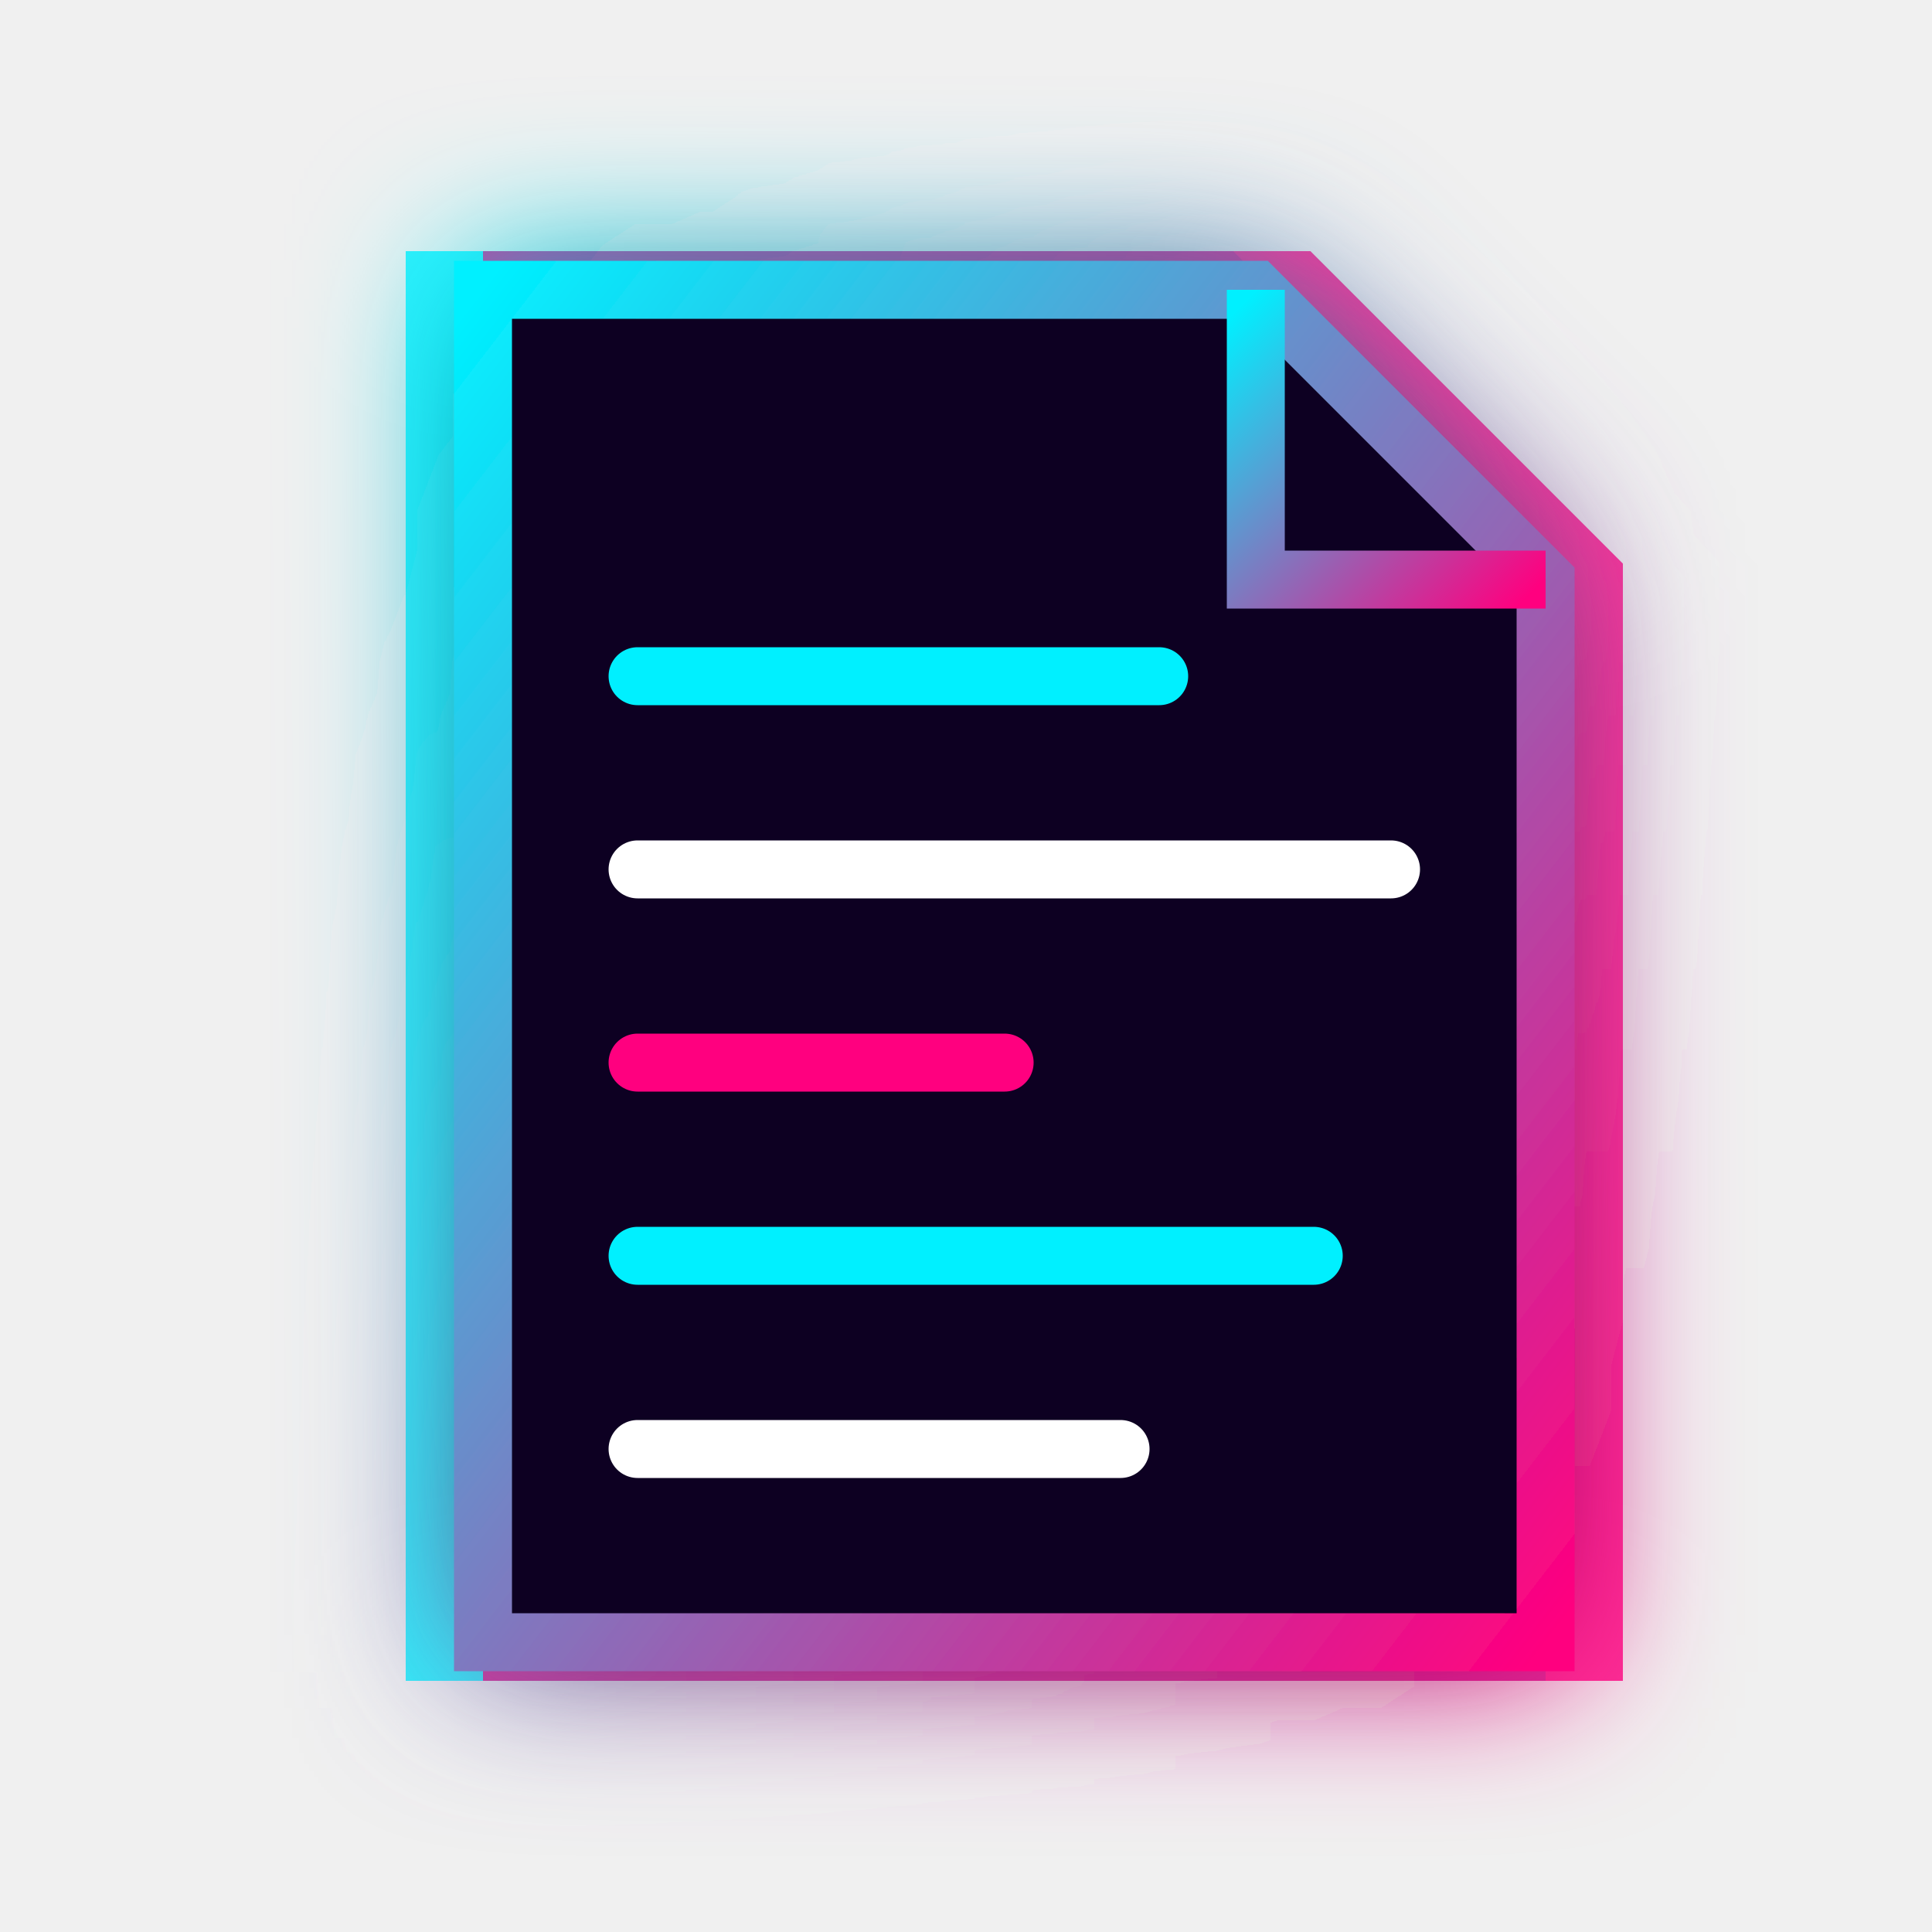
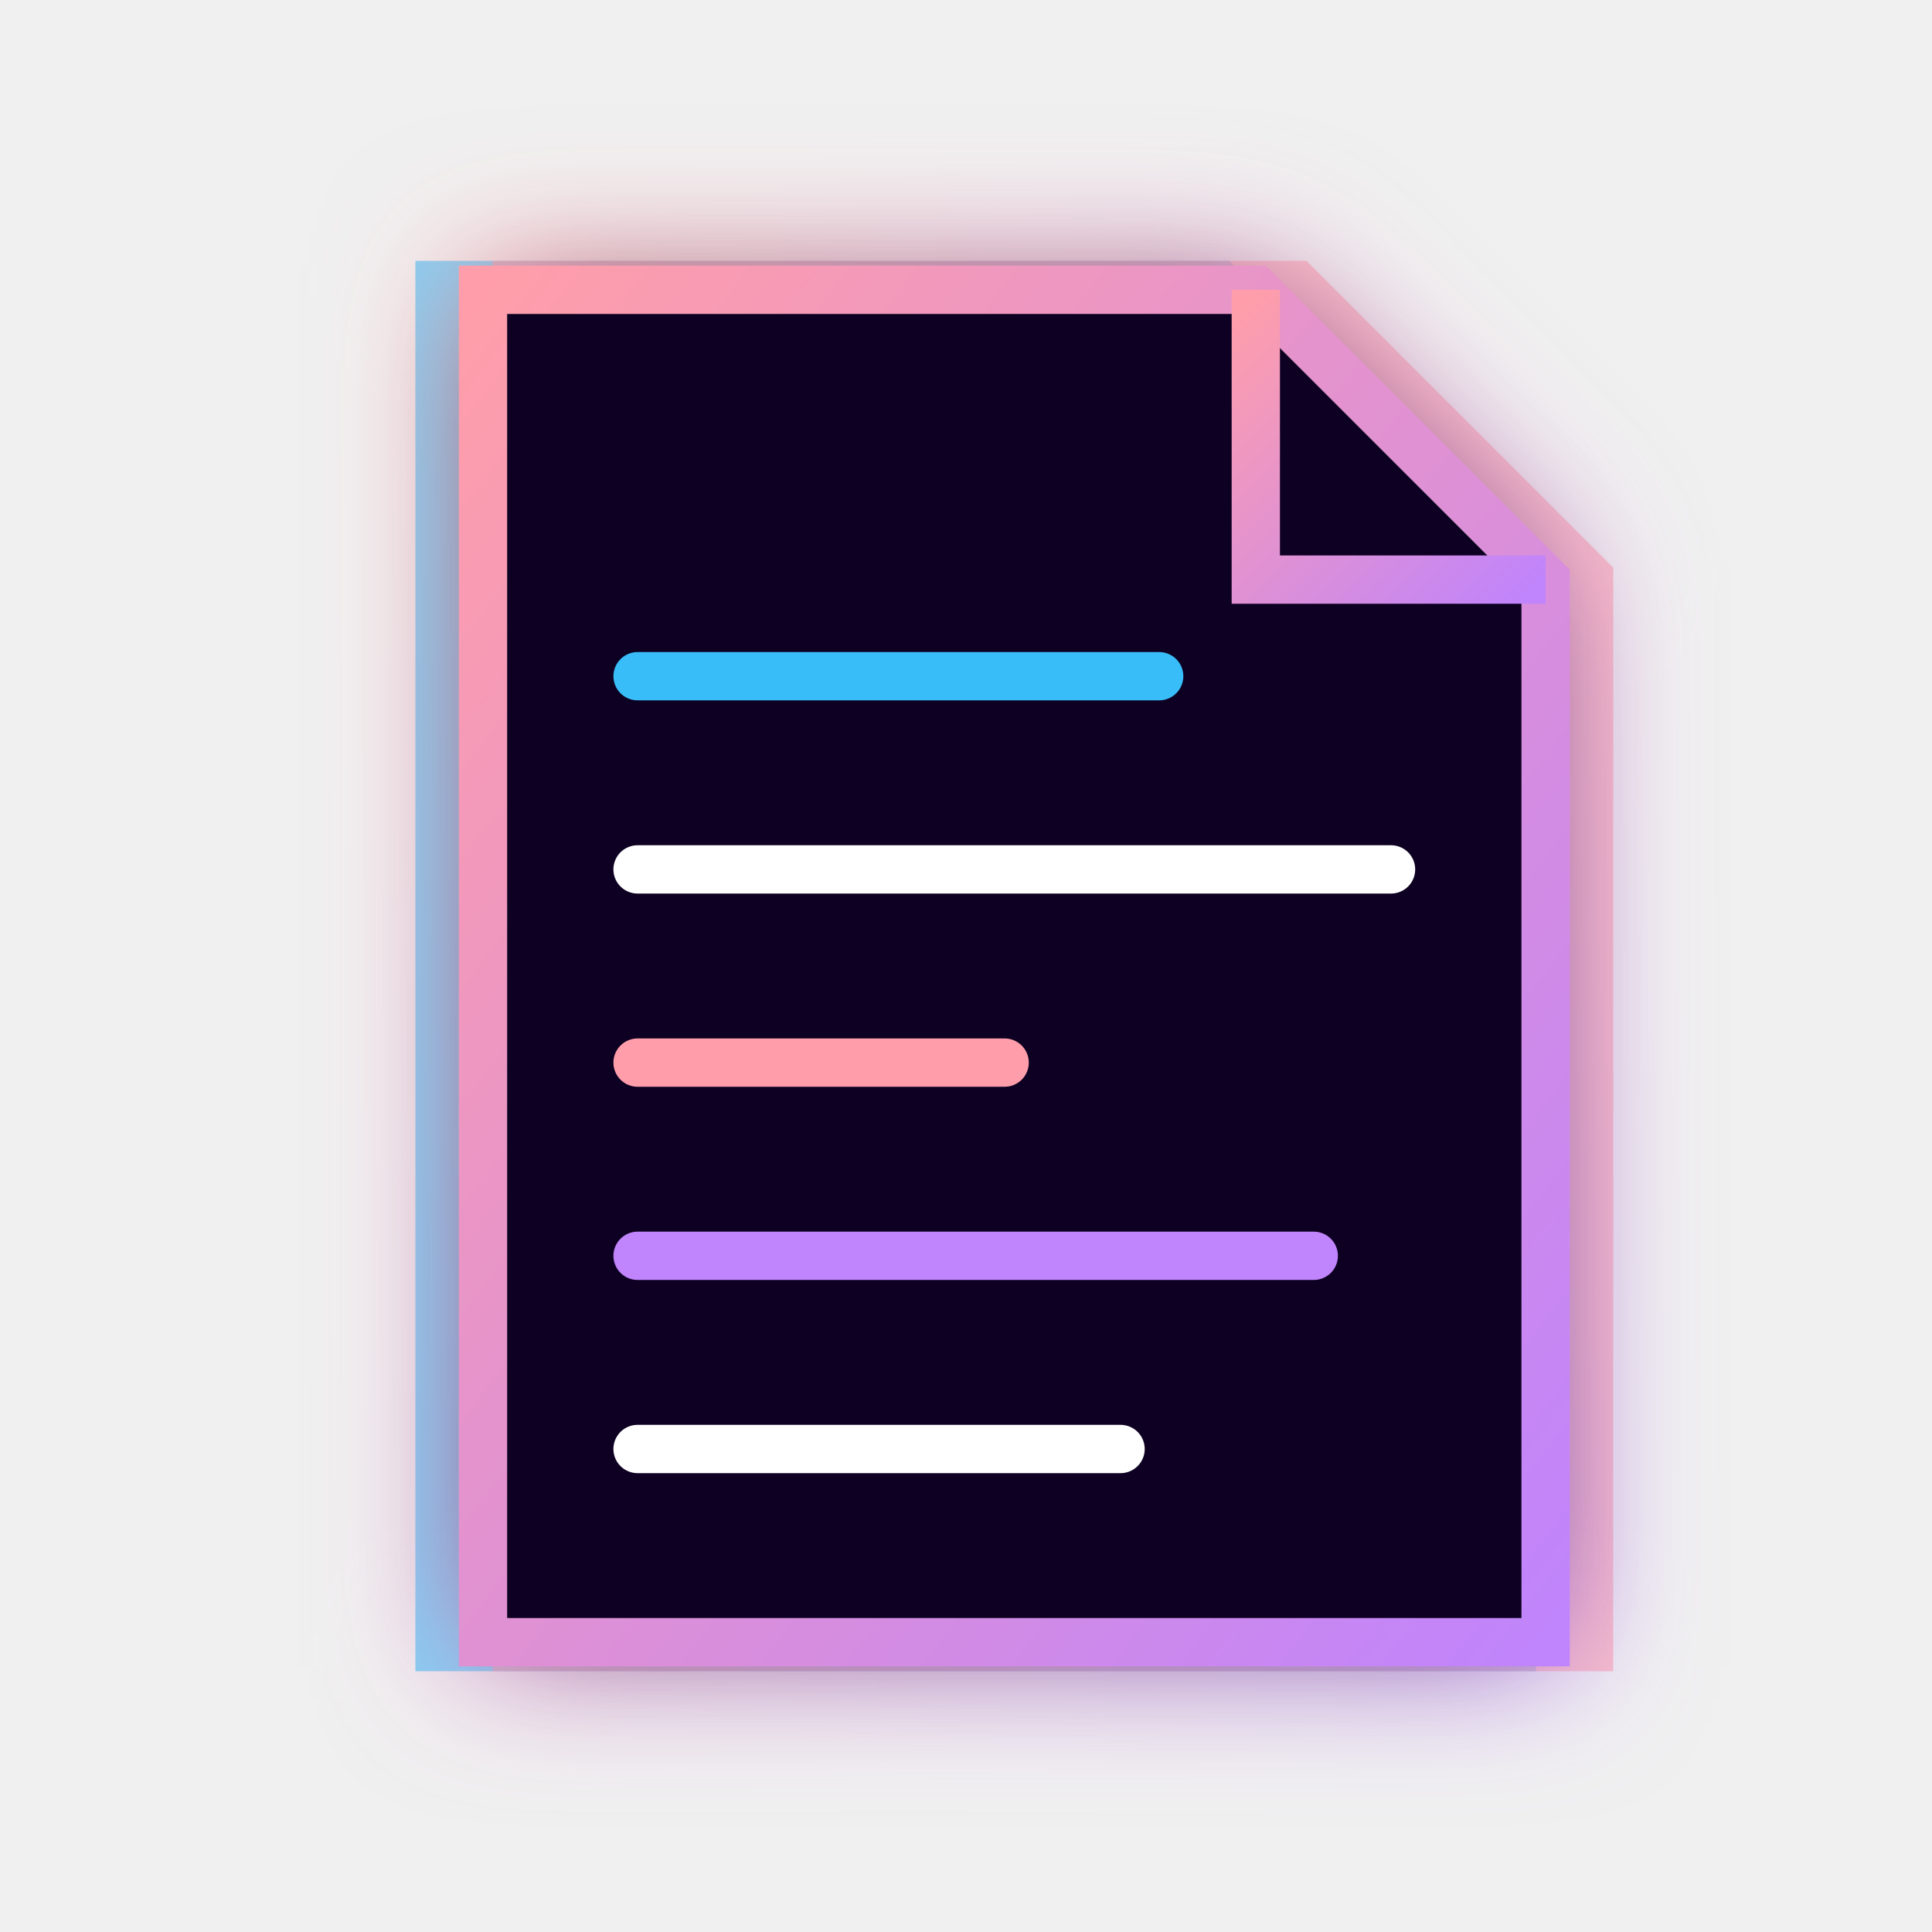
<svg xmlns="http://www.w3.org/2000/svg" viewBox="0 0 100 100" width="100%" height="100%">
  <defs>
    <linearGradient id="pageGrad" x1="0%" y1="0%" x2="100%" y2="100%">
-       <stop offset="0%" stop-color="#00F0FF" />
-       <stop offset="100%" stop-color="#FF007F" />
+       <stop offset="0%" stop-color="#FF9EAA" />
+       <stop offset="100%" stop-color="#C084FC" />
    </linearGradient>
    <filter id="pageGlow" x="-20%" y="-20%" width="140%" height="140%">
-       <feGaussianBlur stdDeviation="4" result="blur" />
+       <feGaussianBlur stdDeviation="3.5" result="blur" />
      <feMerge>
        <feMergeNode in="blur" />
        <feMergeNode in="SourceGraphic" />
      </feMerge>
    </filter>
  </defs>
-   <path d="M 23 15 L 63 15 L 78 30 L 78 85 L 23 85 Z" fill="none" stroke="#00F0FF" stroke-width="4" opacity="0.8" />
-   <path d="M 27 15 L 67 15 L 82 30 L 82 85 L 27 85 Z" fill="none" stroke="#FF007F" stroke-width="4" opacity="0.8" />
-   <path d="M 25 15 L 65 15 L 80 30 L 80 85 L 25 85 Z" fill="#0D0620" stroke="url(#pageGrad)" stroke-width="3" filter="url(#pageGlow)" />
-   <path d="M 65 15 L 65 30 L 80 30" fill="none" stroke="url(#pageGrad)" stroke-width="3" />
-   <line x1="33" y1="35" x2="60" y2="35" stroke="#00F0FF" stroke-width="3" stroke-linecap="round" />
-   <line x1="33" y1="45" x2="72" y2="45" stroke="#FFFFFF" stroke-width="3" stroke-linecap="round" />
-   <line x1="33" y1="55" x2="52" y2="55" stroke="#FF007F" stroke-width="3" stroke-linecap="round" />
-   <line x1="33" y1="65" x2="68" y2="65" stroke="#00F0FF" stroke-width="3" stroke-linecap="round" />
-   <line x1="33" y1="75" x2="58" y2="75" stroke="#FFFFFF" stroke-width="3" stroke-linecap="round" />
+   <path d="M 23 15 L 63 15 L 78 30 L 78 85 L 23 85 Z" fill="none" stroke="#38BDF8" stroke-width="3" opacity="0.6" />
+   <path d="M 27 15 L 67 15 L 82 30 L 82 85 L 27 85 Z" fill="none" stroke="#FF9EAA" stroke-width="3" opacity="0.6" />
+   <path d="M 25 15 L 65 15 L 80 30 L 80 85 L 25 85 Z" fill="#0D0620" stroke="url(#pageGrad)" stroke-width="2.5" filter="url(#pageGlow)" />
+   <path d="M 65 15 L 65 30 L 80 30" fill="none" stroke="url(#pageGrad)" stroke-width="2.5" />
+   <line x1="33" y1="35" x2="60" y2="35" stroke="#38BDF8" stroke-width="2.5" stroke-linecap="round" />
+   <line x1="33" y1="45" x2="72" y2="45" stroke="#FFFFFF" stroke-width="2.5" stroke-linecap="round" />
+   <line x1="33" y1="55" x2="52" y2="55" stroke="#FF9EAA" stroke-width="2.5" stroke-linecap="round" />
+   <line x1="33" y1="65" x2="68" y2="65" stroke="#C084FC" stroke-width="2.5" stroke-linecap="round" />
+   <line x1="33" y1="75" x2="58" y2="75" stroke="#FFFFFF" stroke-width="2.5" stroke-linecap="round" />
</svg>
